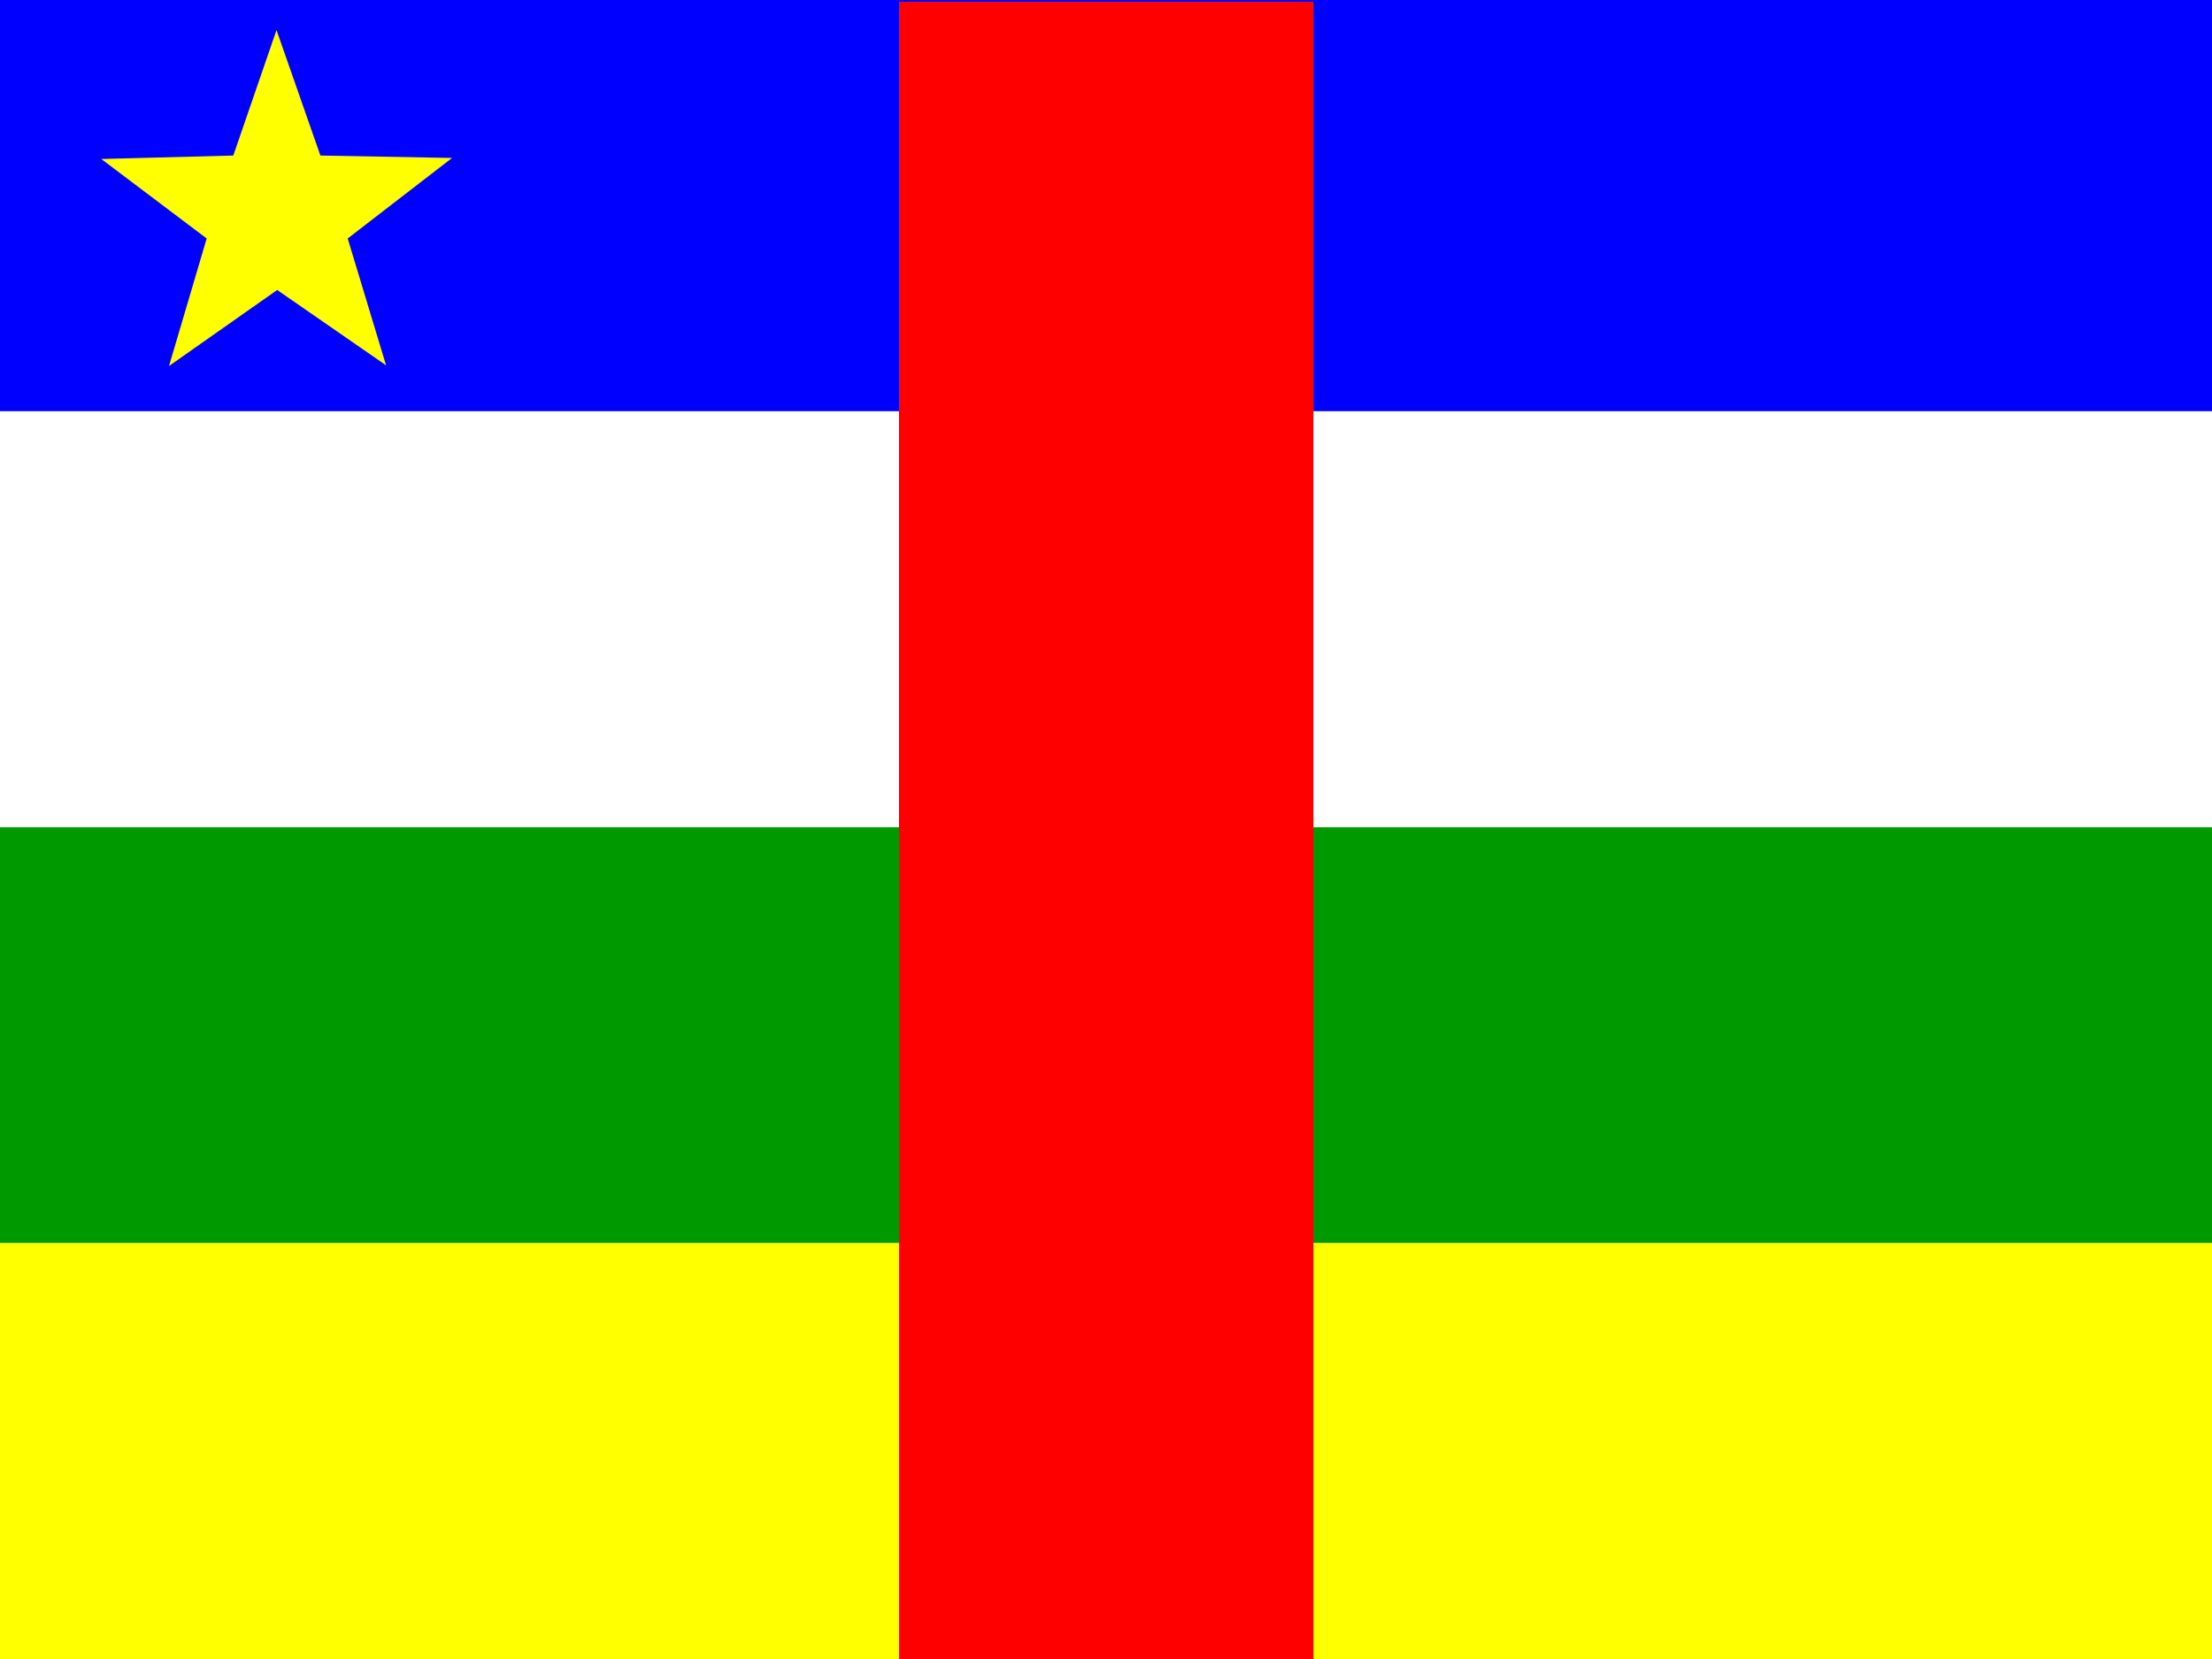
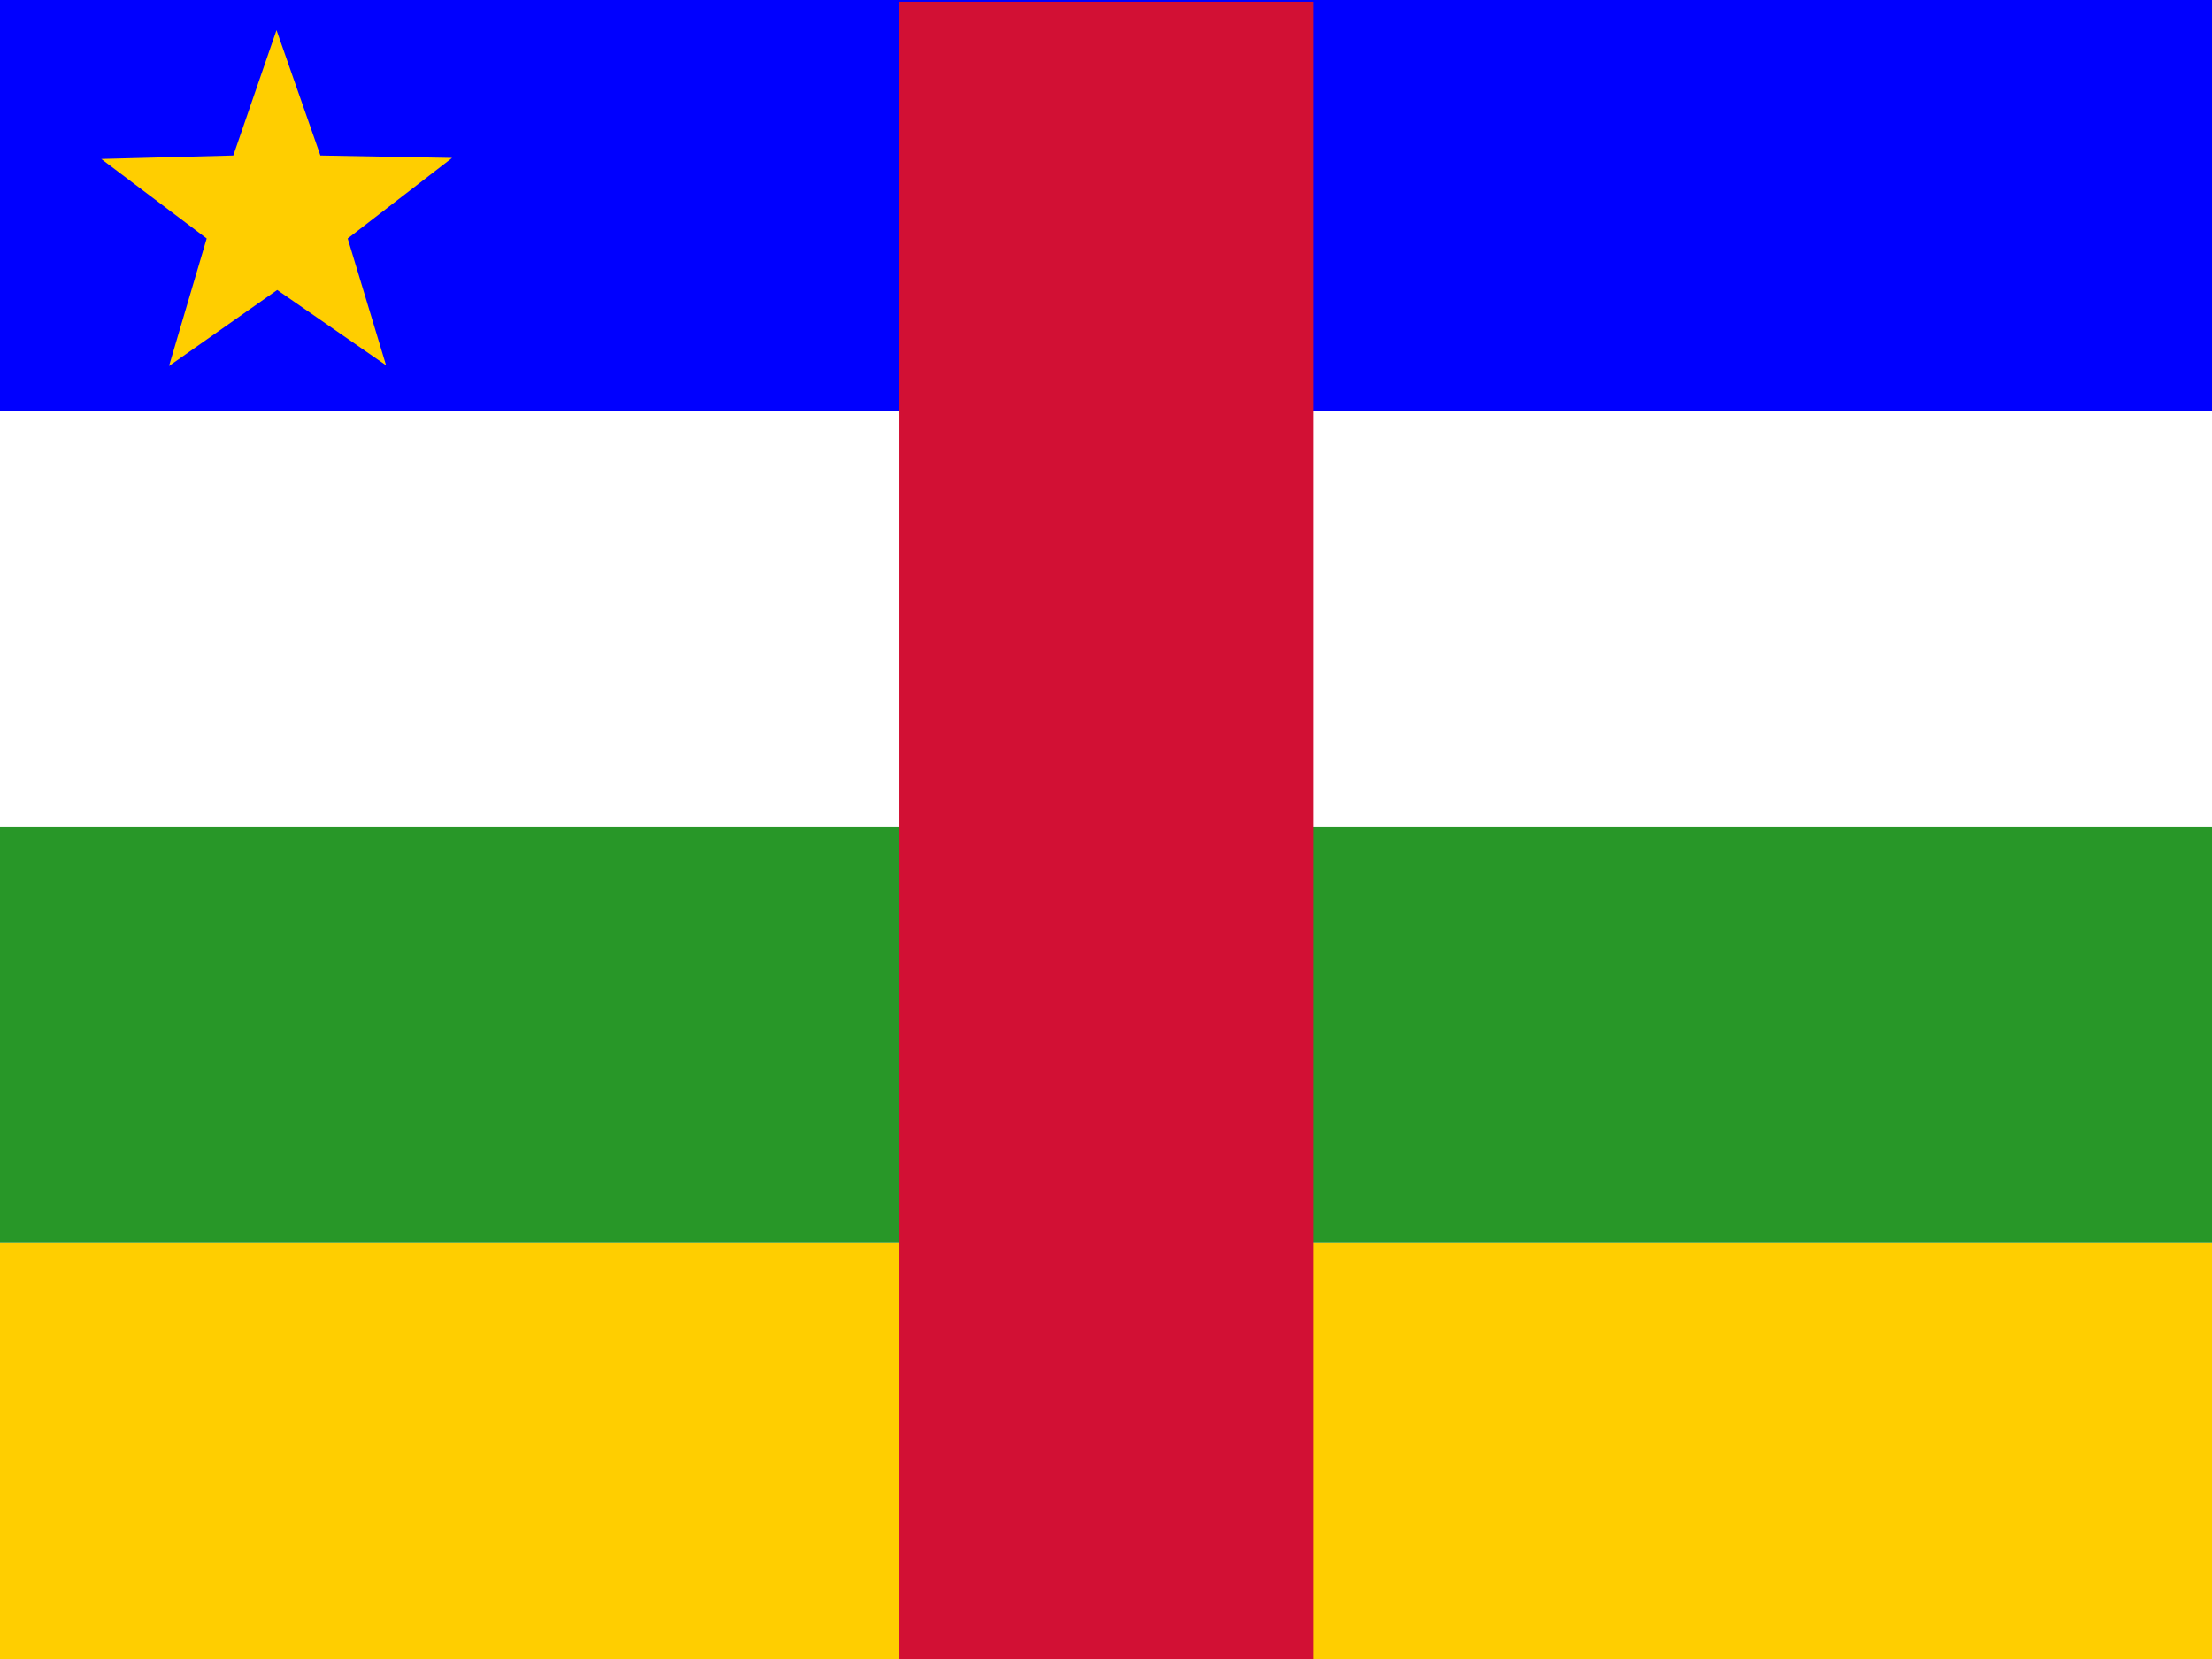
<svg xmlns="http://www.w3.org/2000/svg" id="flag-icons-cf" viewBox="0 0 640 480">
  <defs>
    <clipPath id="cf-a">
      <path fill-opacity=".7" d="M-12.4 32h640v480h-640z" />
    </clipPath>
  </defs>
  <g fill-rule="evenodd" clip-path="url(#cf-a)" transform="translate(12.4 -32)">
    <path fill="#00f" d="M-52 32h719.3v119H-52z" />
-     <path fill="#ff0" d="M-52 391.6h719.3V512H-52z" />
-     <path fill="#009a00" d="M-52 271.3h719.3v120.3H-52z" />
+     <path fill="#ffce00" d="M-52 391.6h719.3V512H-52z" />
+     <path fill="#289728" d="M-52 271.3h719.3v120.3H-52z" />
    <path fill="#fff" d="M-52 151h719.3v120.3H-52z" />
-     <path fill="red" d="M247.7 32.5h119.9V512H247.7z" />
-     <path fill="#ff0" d="m99.3 137.7-31.5-21.8-31.3 22L47.4 101 16.9 78l38.2-1 12.5-36.3L80.3 77l38.1.7L88.2 101" />
+     <path fill="#d21034" d="M247.7 32.5h119.9V512H247.7z" />
+     <path fill="#ffce00" d="m99.3 137.7-31.5-21.8-31.3 22L47.4 101 16.9 78l38.2-1 12.5-36.3L80.3 77l38.1.7L88.2 101" />
  </g>
</svg>
